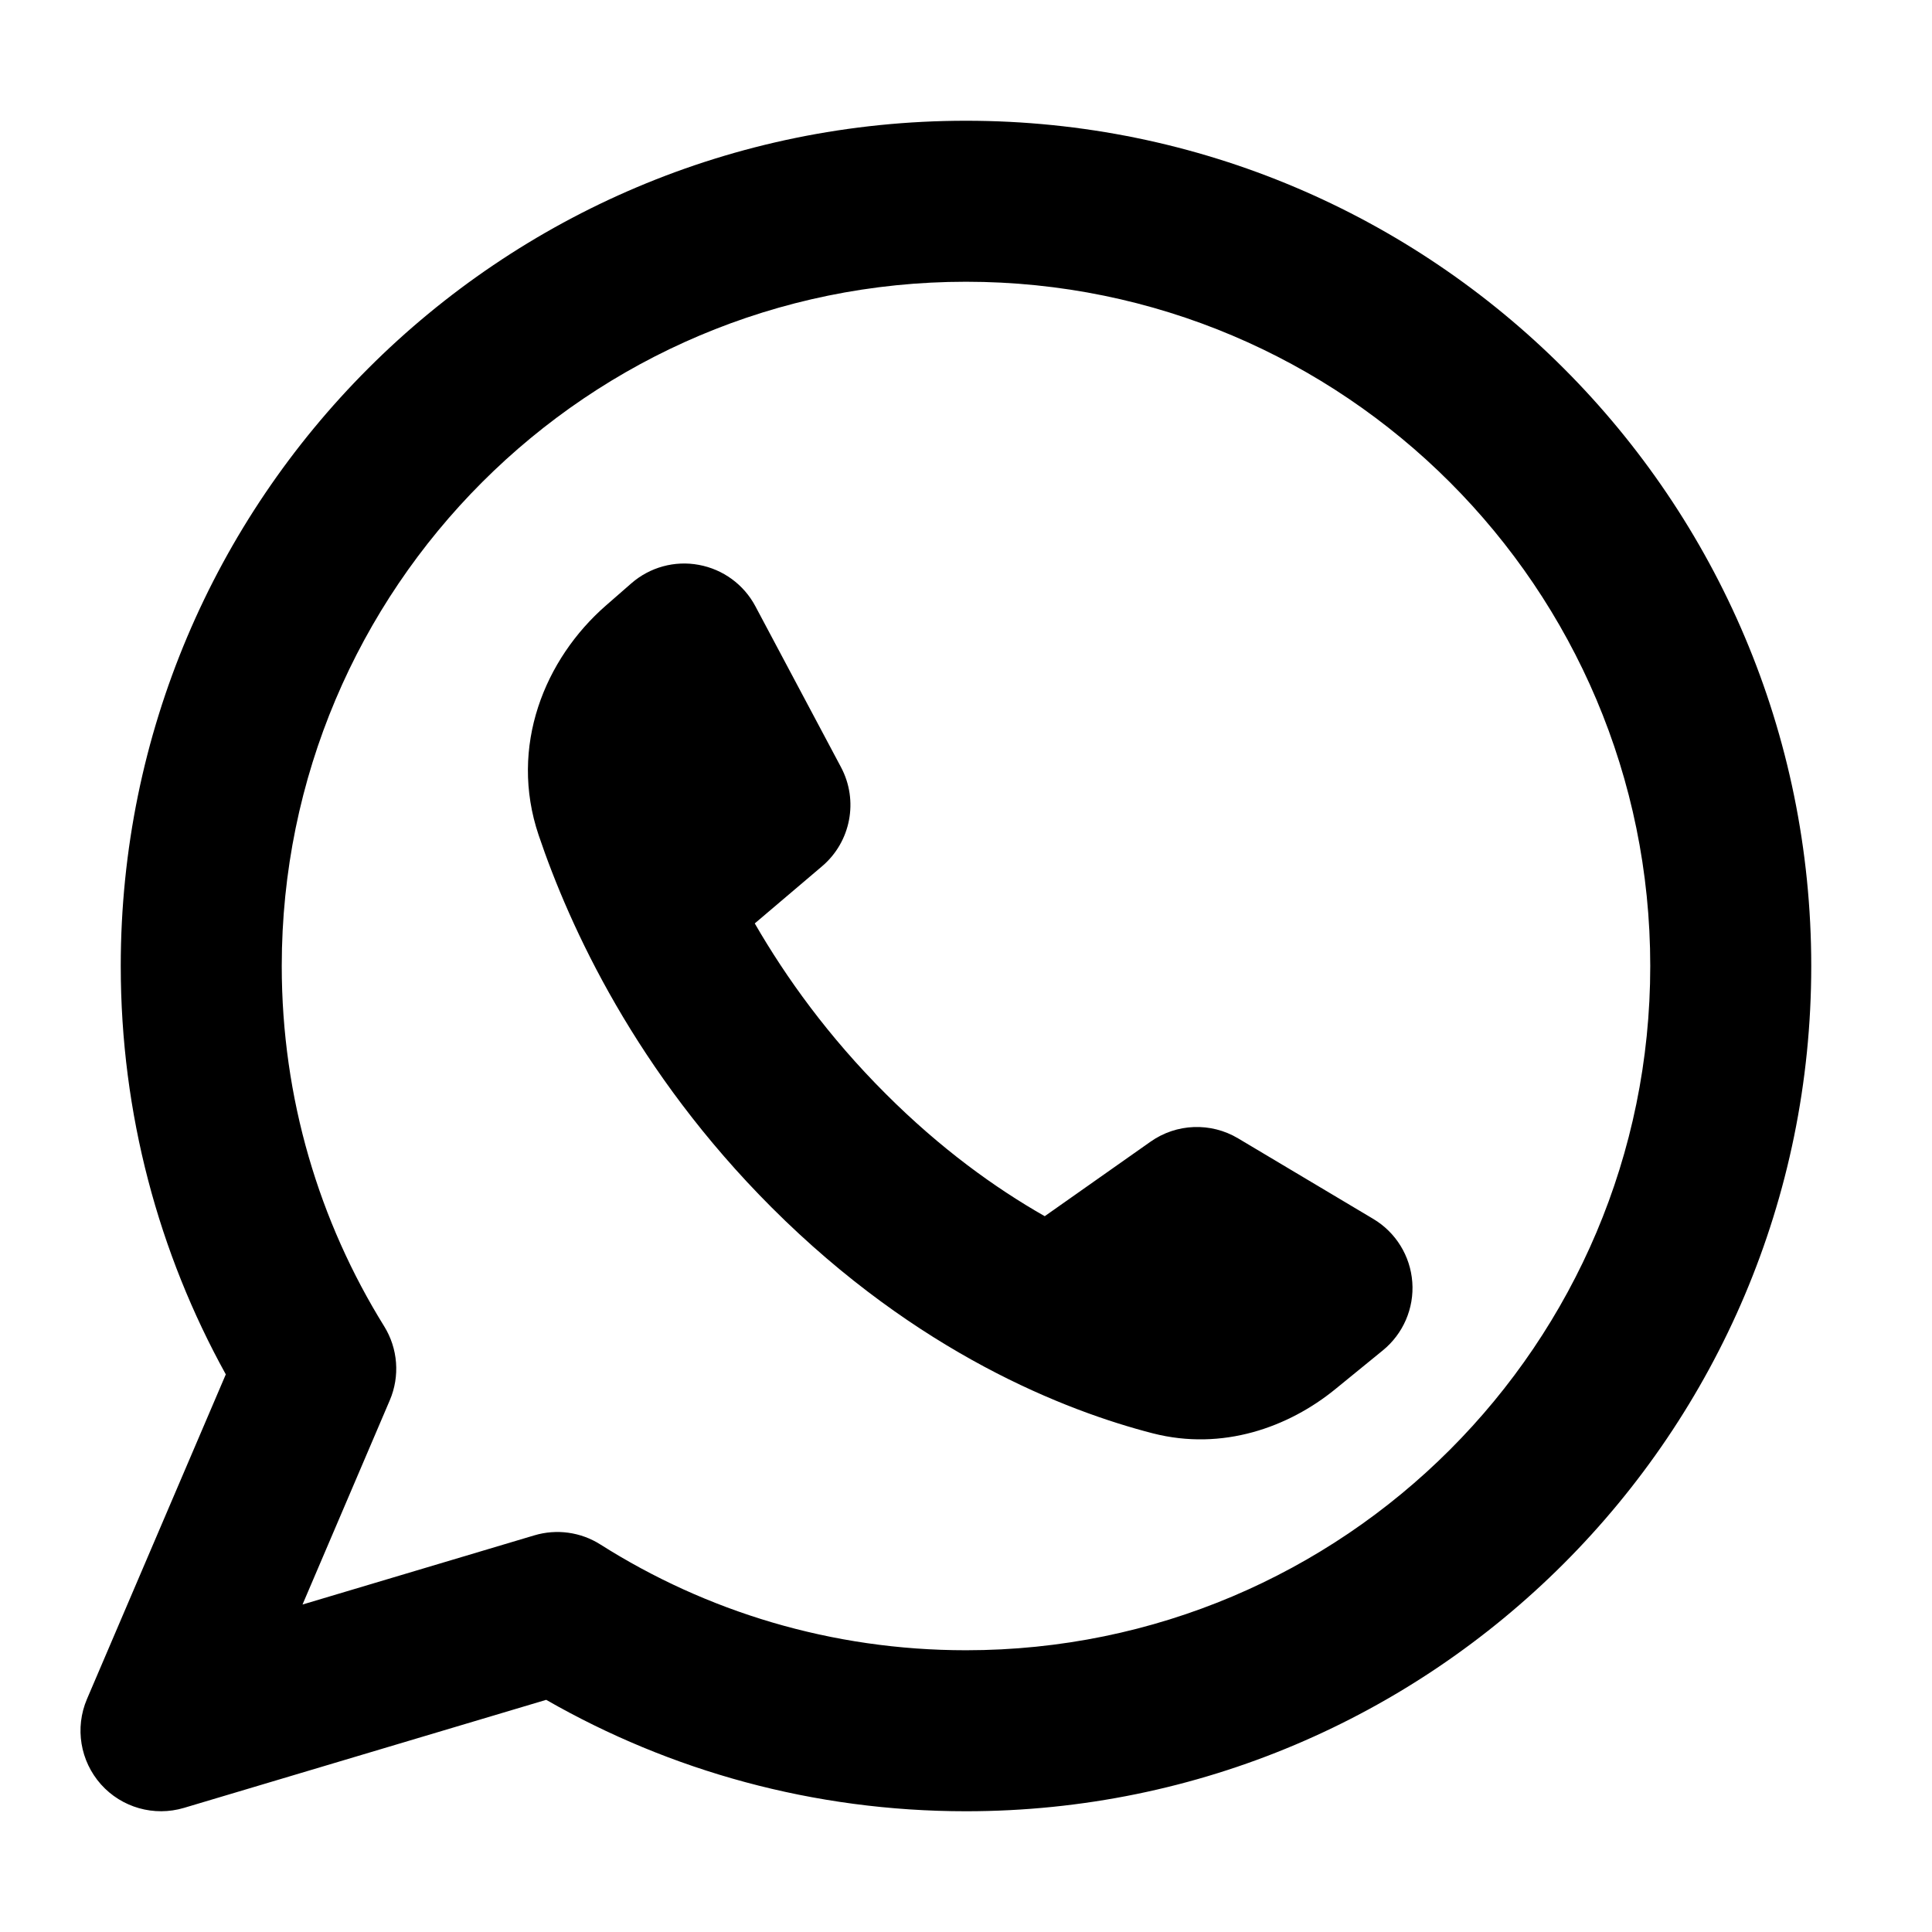
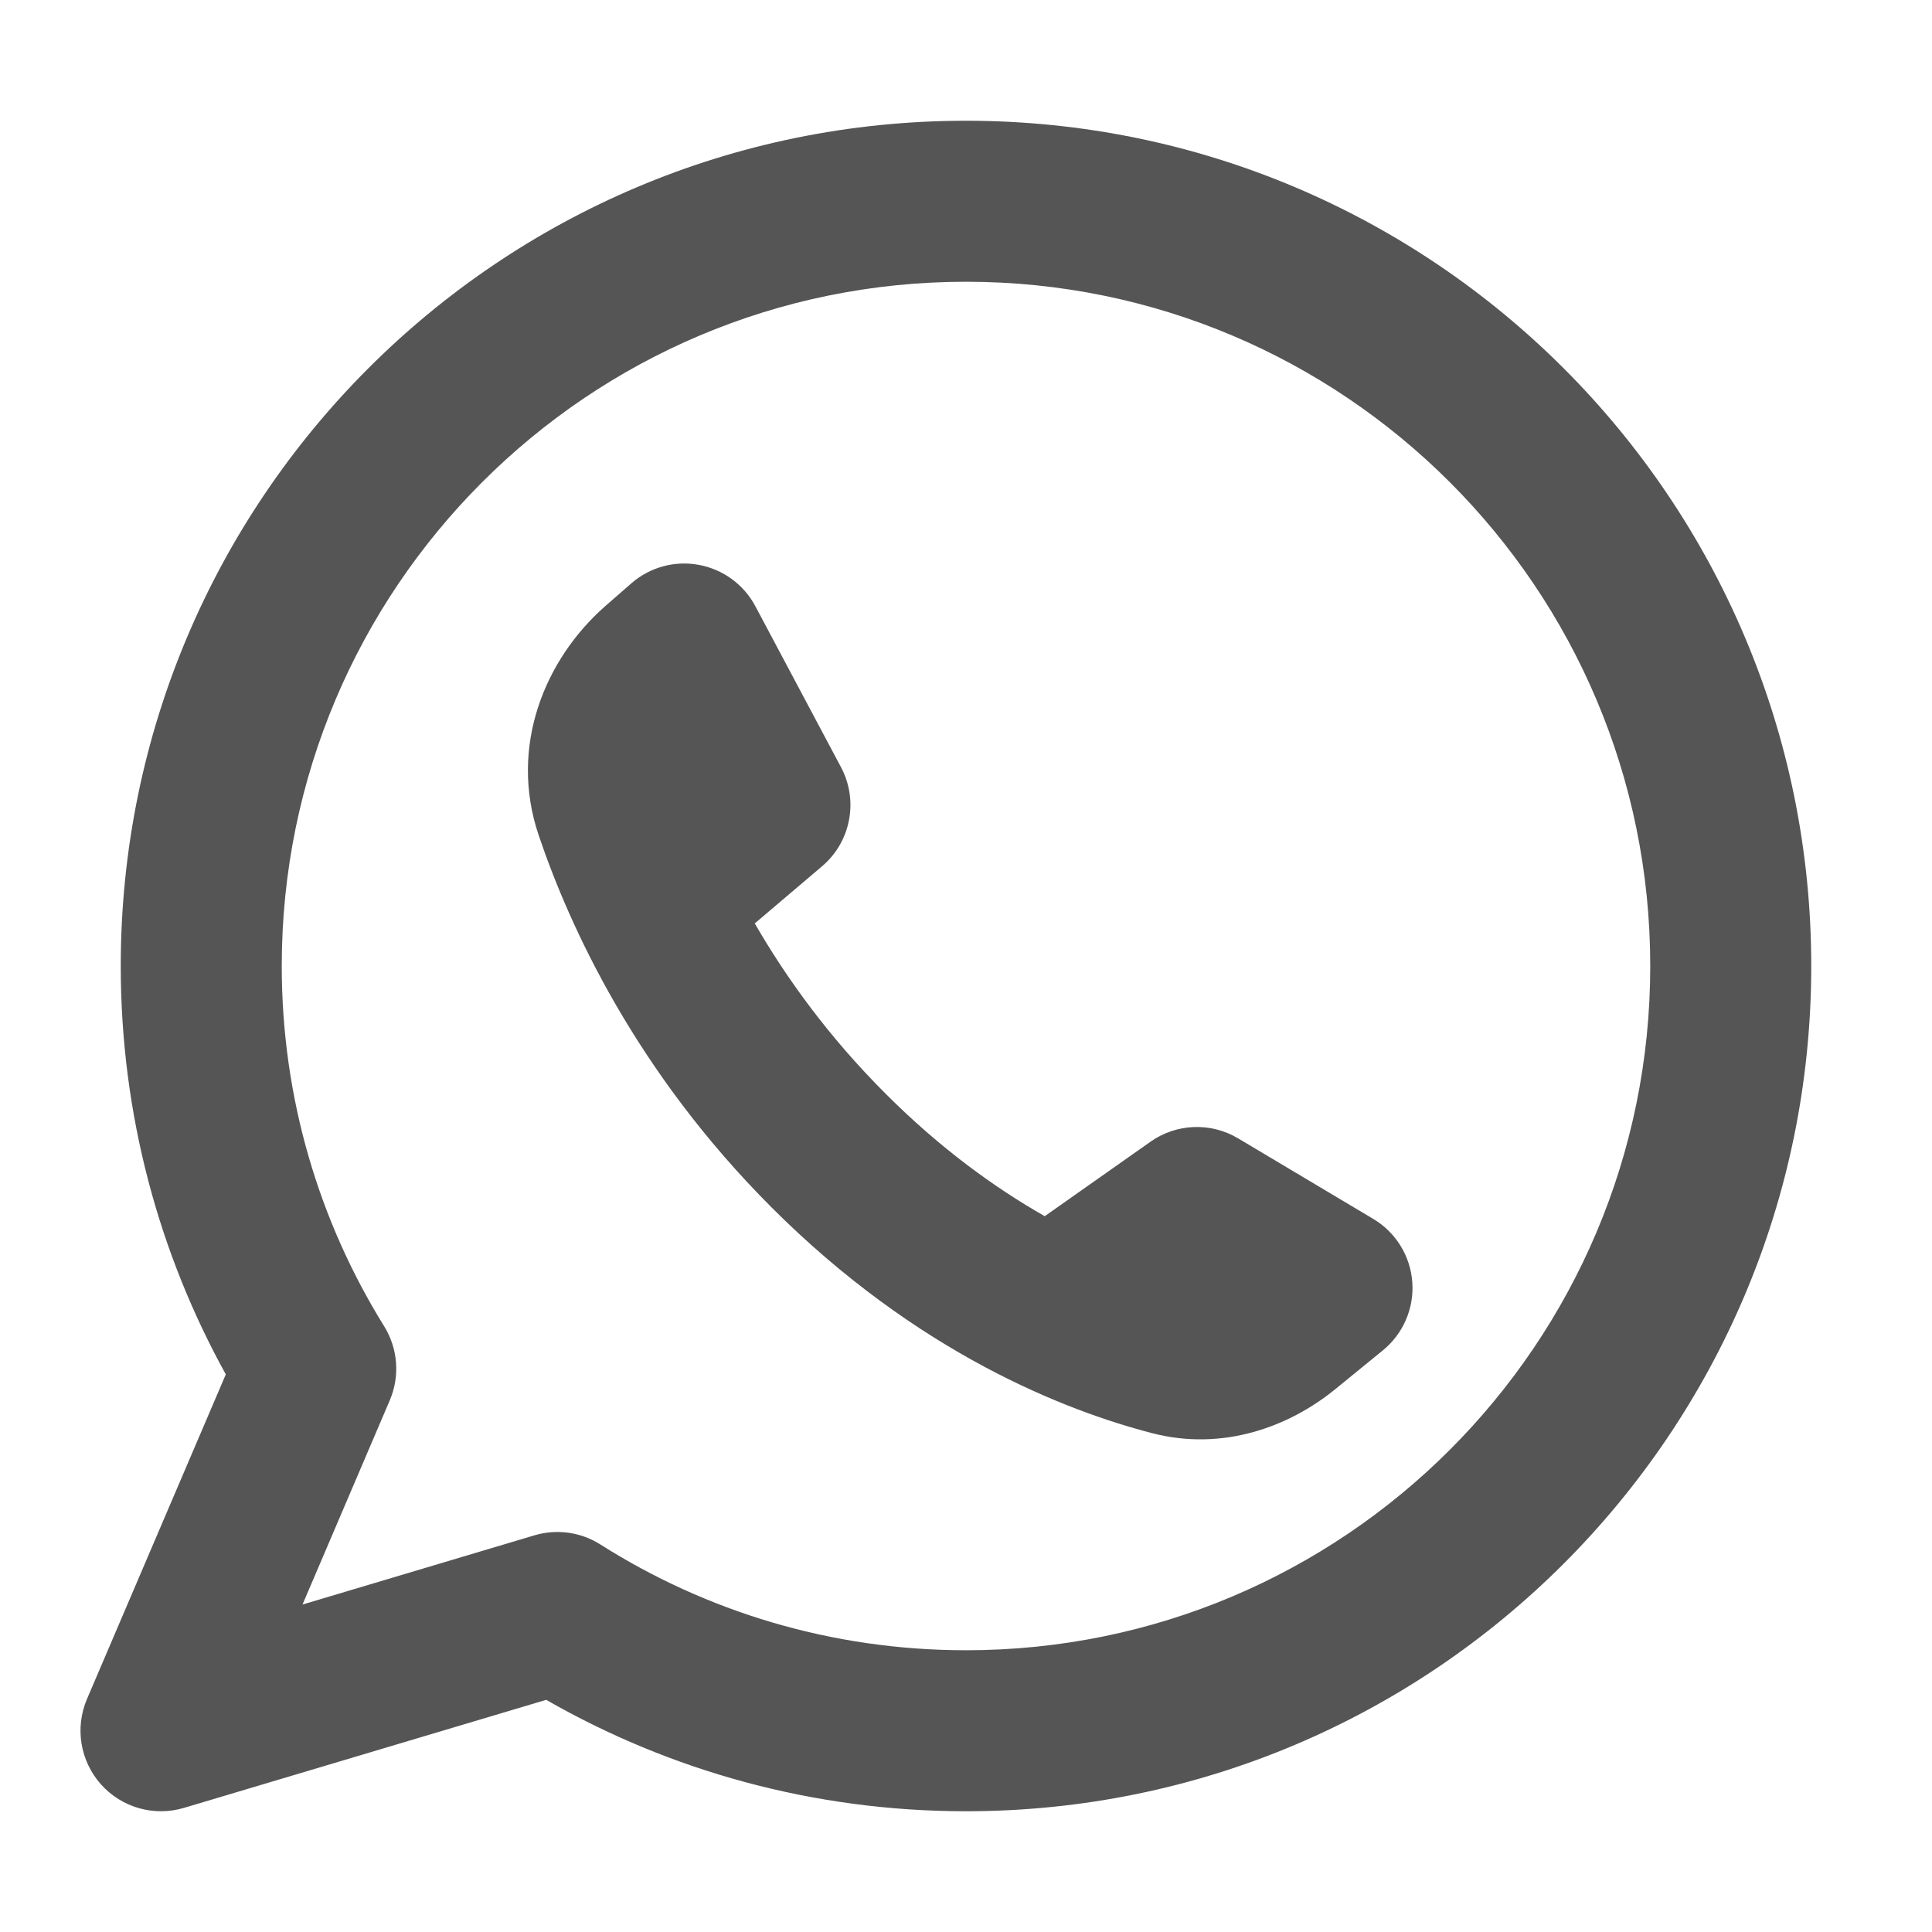
<svg xmlns="http://www.w3.org/2000/svg" width="800px" height="800px" viewBox="0 0 24 24" fill="none">
-   <path fill-rule="evenodd" clip-rule="evenodd" d="M3.5 12C3.5 7.306 7.306 3.5 12 3.5C16.694 3.5 20.5 7.306 20.5 12C20.5 16.694 16.694 20.5 12 20.5C10.328 20.5 8.771 20.018 7.458 19.186C7.214 19.031 6.914 18.99 6.637 19.073L3.758 19.932L4.842 17.395C4.97 17.096 4.944 16.752 4.772 16.475C3.966 15.176 3.5 13.644 3.5 12ZM12 1.5C6.201 1.5 1.5 6.201 1.5 12C1.5 13.838 1.973 15.568 2.805 17.073L1.08 21.107C0.928 21.464 0.996 21.876 1.254 22.166C1.512 22.455 1.914 22.569 2.286 22.458L6.785 21.116C8.322 21.997 10.104 22.5 12 22.5C17.799 22.5 22.5 17.799 22.5 12C22.5 6.201 17.799 1.5 12 1.5ZM14.293 14.182L12.978 15.108C12.363 14.758 11.682 14.268 11 13.585C10.29 12.876 9.764 12.143 9.376 11.471L10.211 10.762C10.57 10.458 10.668 9.945 10.447 9.53L9.383 7.53C9.24 7.261 8.981 7.072 8.681 7.017C8.381 6.961 8.072 7.046 7.842 7.247L7.527 7.522C6.768 8.184 6.319 9.272 6.691 10.374C7.077 11.516 7.9 13.314 9.586 15C11.399 16.813 13.241 17.527 14.319 17.805C15.187 18.028 16.008 17.729 16.587 17.257L17.178 16.775C17.431 16.569 17.568 16.252 17.544 15.927C17.52 15.601 17.339 15.308 17.058 15.141L15.38 14.141C15.041 13.939 14.615 13.955 14.293 14.182Z" fill="#000000" />
+   <path fill-rule="evenodd" clip-rule="evenodd" d="M3.5 12C3.5 7.306 7.306 3.5 12 3.5C16.694 3.5 20.5 7.306 20.5 12C20.5 16.694 16.694 20.5 12 20.5C10.328 20.5 8.771 20.018 7.458 19.186C7.214 19.031 6.914 18.99 6.637 19.073L3.758 19.932L4.842 17.395C4.97 17.096 4.944 16.752 4.772 16.475C3.966 15.176 3.5 13.644 3.5 12ZM12 1.5C6.201 1.5 1.5 6.201 1.5 12C1.5 13.838 1.973 15.568 2.805 17.073L1.08 21.107C0.928 21.464 0.996 21.876 1.254 22.166C1.512 22.455 1.914 22.569 2.286 22.458L6.785 21.116C8.322 21.997 10.104 22.5 12 22.5C17.799 22.5 22.5 17.799 22.5 12C22.5 6.201 17.799 1.5 12 1.5ZM14.293 14.182L12.978 15.108C12.363 14.758 11.682 14.268 11 13.585C10.29 12.876 9.764 12.143 9.376 11.471L10.211 10.762C10.57 10.458 10.668 9.945 10.447 9.53L9.383 7.53C9.24 7.261 8.981 7.072 8.681 7.017C8.381 6.961 8.072 7.046 7.842 7.247L7.527 7.522C6.768 8.184 6.319 9.272 6.691 10.374C7.077 11.516 7.9 13.314 9.586 15C11.399 16.813 13.241 17.527 14.319 17.805C15.187 18.028 16.008 17.729 16.587 17.257L17.178 16.775C17.431 16.569 17.568 16.252 17.544 15.927C17.52 15.601 17.339 15.308 17.058 15.141L15.38 14.141C15.041 13.939 14.615 13.955 14.293 14.182Z" fill="#555" />
</svg>
